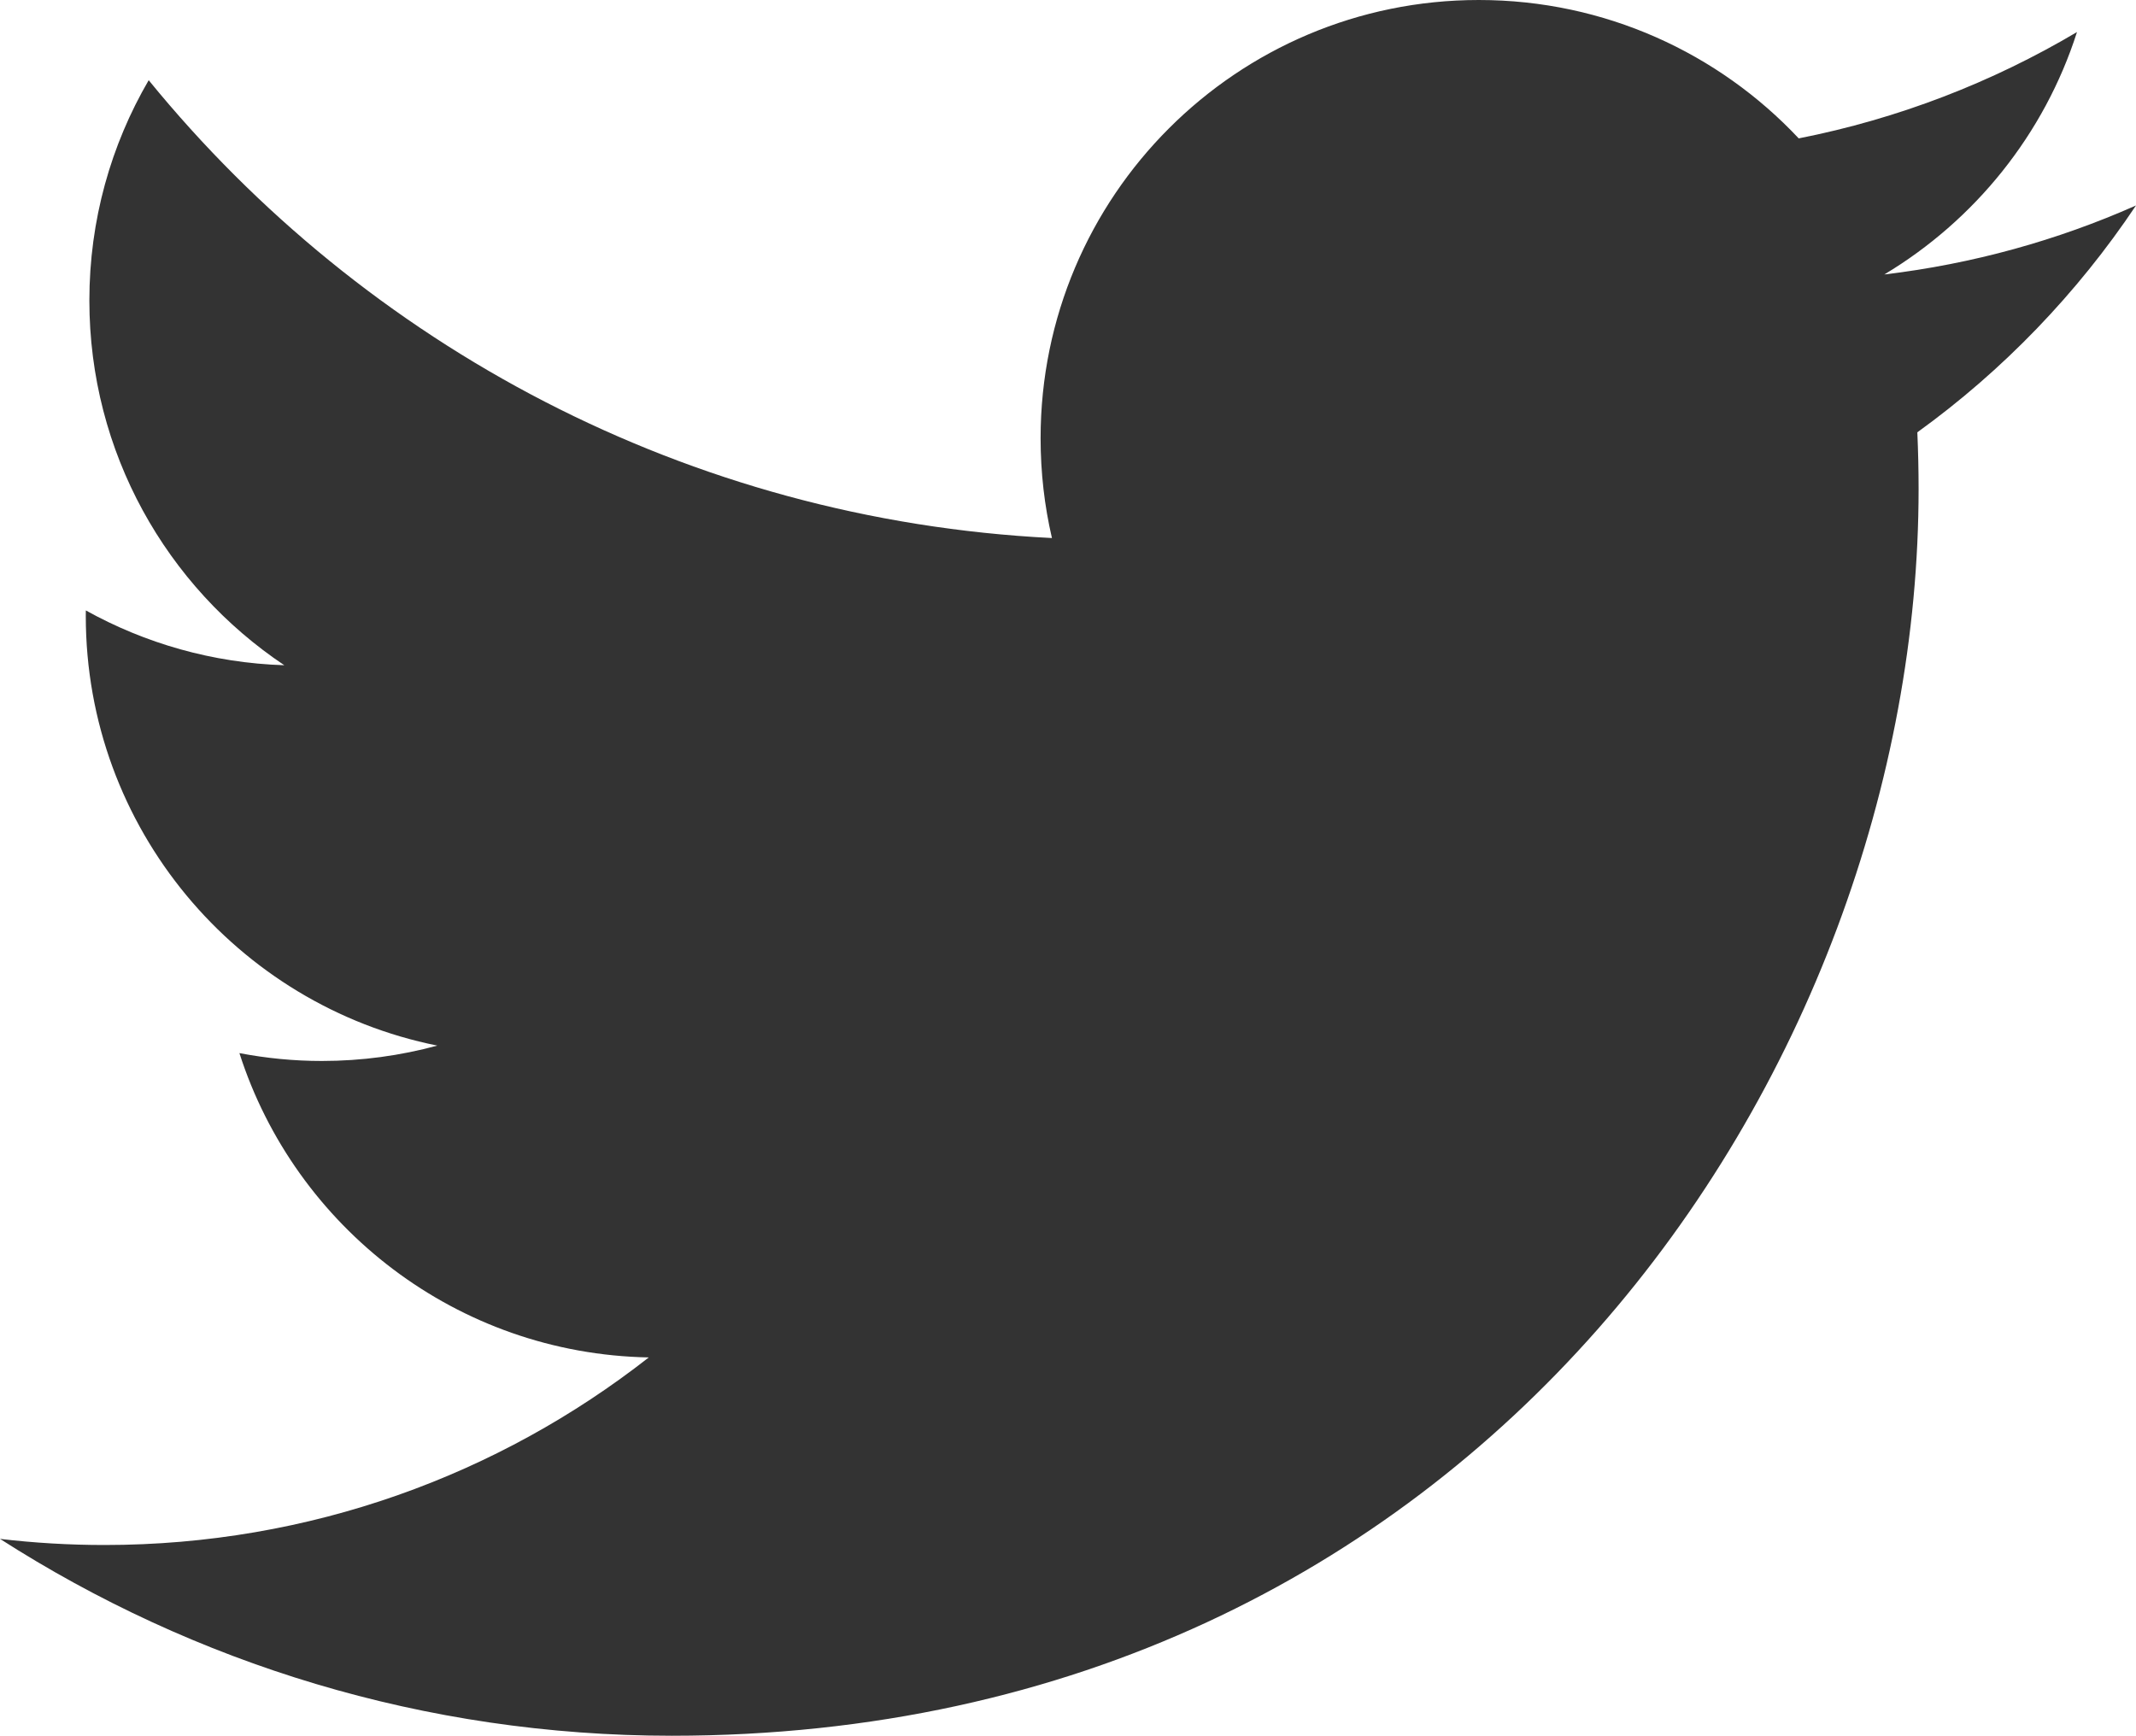
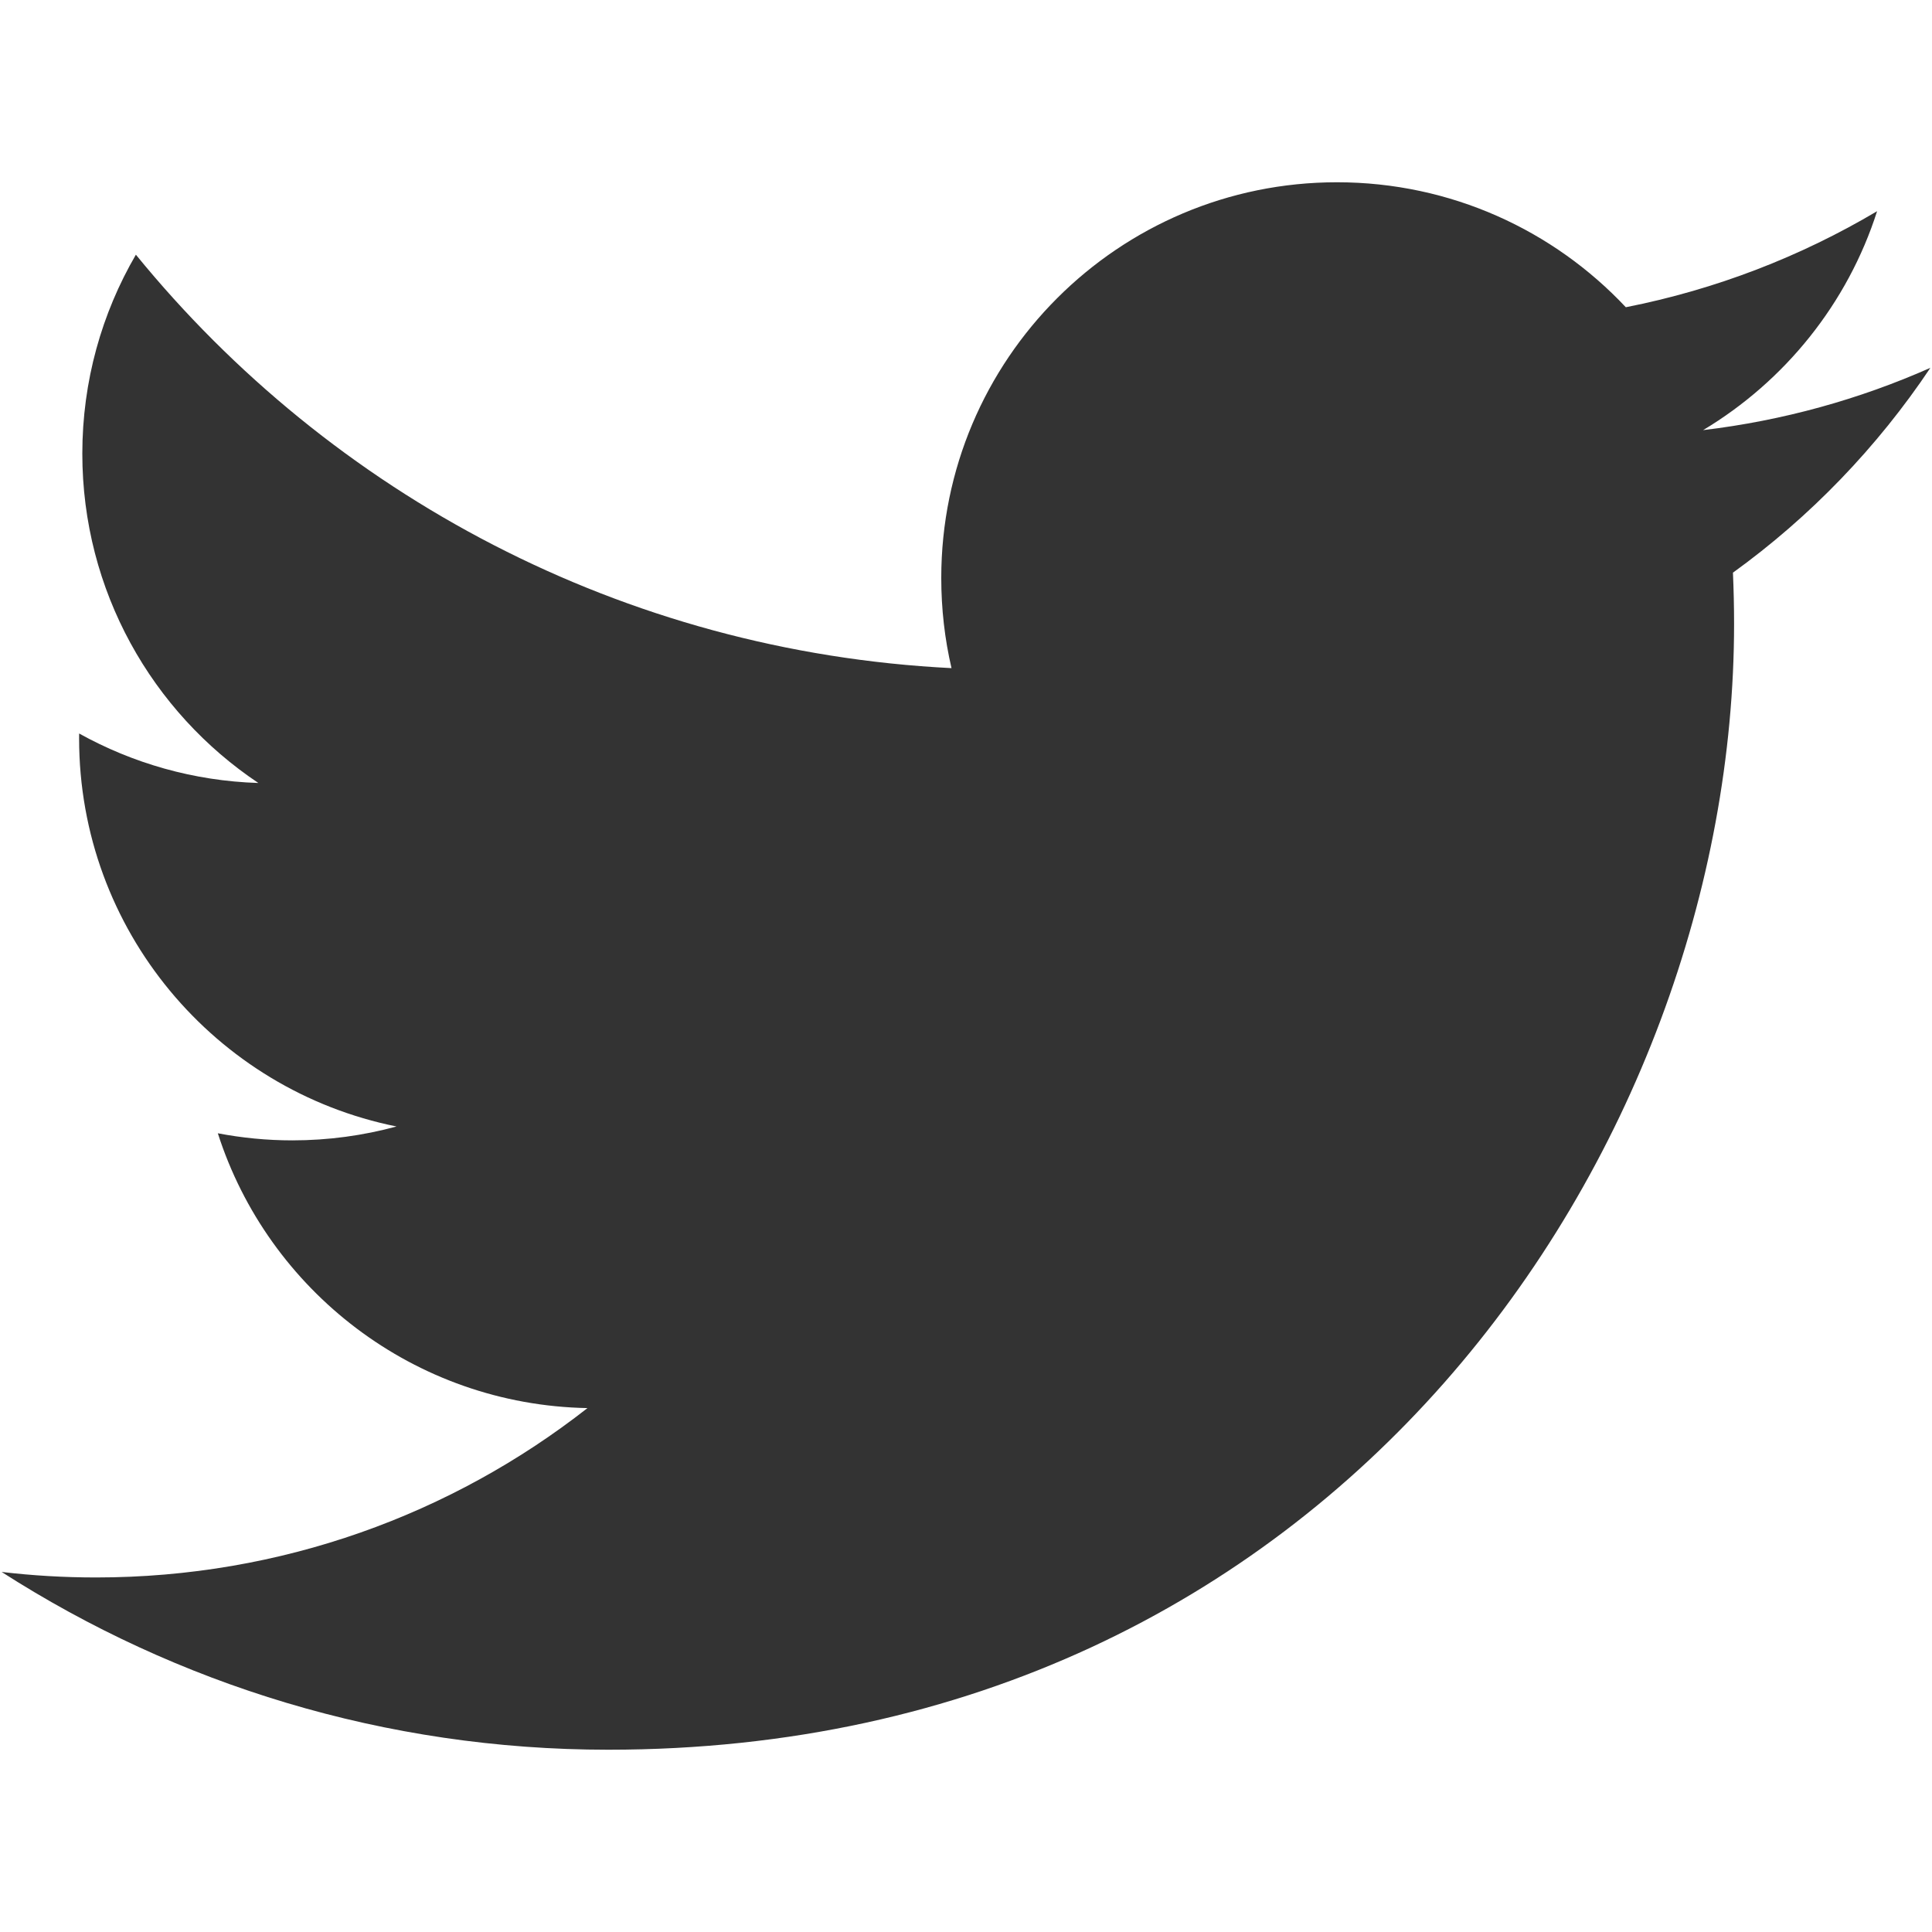
- <svg xmlns="http://www.w3.org/2000/svg" version="1.1" id="Layer_1" x="0px" y="0px" width="273.39px" height="222.178px" viewBox="0 0 273.39 222.178" enable-background="new 0 0 273.39 222.178" xml:space="preserve">
-   <path fill="#333333" d="M273.39,26.301c-10.059,4.461-20.868,7.477-32.215,8.832c11.581-6.941,20.475-17.934,24.662-31.031  C255,10.529,242.996,15.197,230.22,17.713C219.988,6.812,205.411,0,189.279,0c-30.978,0-56.091,25.113-56.091,56.088  c0,4.396,0.496,8.677,1.452,12.782C88.025,66.531,46.696,44.201,19.032,10.267c-4.828,8.284-7.594,17.919-7.594,28.198  c0,19.459,9.902,36.627,24.952,46.686c-9.194-0.291-17.843-2.814-25.405-7.016c-0.004,0.234-0.005,0.469-0.005,0.705  c0,27.176,19.334,49.846,44.993,54.999c-4.707,1.281-9.662,1.967-14.777,1.967c-3.614,0-7.128-0.352-10.553-1.006  c7.138,22.283,27.852,38.5,52.396,38.953c-19.196,15.043-43.381,24.01-69.659,24.01c-4.527,0-8.992-0.266-13.38-0.783  c24.822,15.914,54.305,25.199,85.979,25.199c103.169,0,159.585-85.467,159.585-159.586c0-2.432-0.055-4.851-0.162-7.256  C256.36,47.428,265.87,37.549,273.39,26.301z" />
+ <svg xmlns="http://www.w3.org/2000/svg" version="1.1" id="Layer_1" x="0px" y="0px" width="200px" height="200px" viewBox="36.695 11.089 200 200" enable-background="new 36.695 11.089 200 200" xml:space="preserve">
+   <path fill="#333333" d="M236.528,49.166c-7.348,3.257-15.242,5.46-23.529,6.45c8.457-5.07,14.955-13.098,18.012-22.663  c-7.914,4.694-16.682,8.103-26.012,9.941c-7.473-7.962-18.119-12.937-29.9-12.937c-22.625,0-40.965,18.34-40.965,40.963  c0,3.209,0.362,6.336,1.061,9.334c-34.045-1.708-64.228-18.017-84.433-42.8c-3.525,6.05-5.545,13.087-5.545,20.594  c0,14.212,7.231,26.75,18.224,34.096c-6.715-0.212-13.032-2.055-18.554-5.124c-0.003,0.171-0.003,0.343-0.003,0.514  c0,19.848,14.12,36.404,32.86,40.168c-3.438,0.936-7.056,1.438-10.792,1.438c-2.64,0-5.207-0.258-7.708-0.734  c5.213,16.272,20.341,28.117,38.266,28.448c-14.019,10.986-31.682,17.533-50.874,17.533c-3.306,0-6.567-0.193-9.772-0.57  c18.129,11.621,39.662,18.403,62.794,18.403c75.347,0,116.548-62.42,116.548-116.55c0-1.776-0.041-3.543-0.117-5.299  C224.089,64.595,231.034,57.381,236.528,49.166z" />
</svg>
